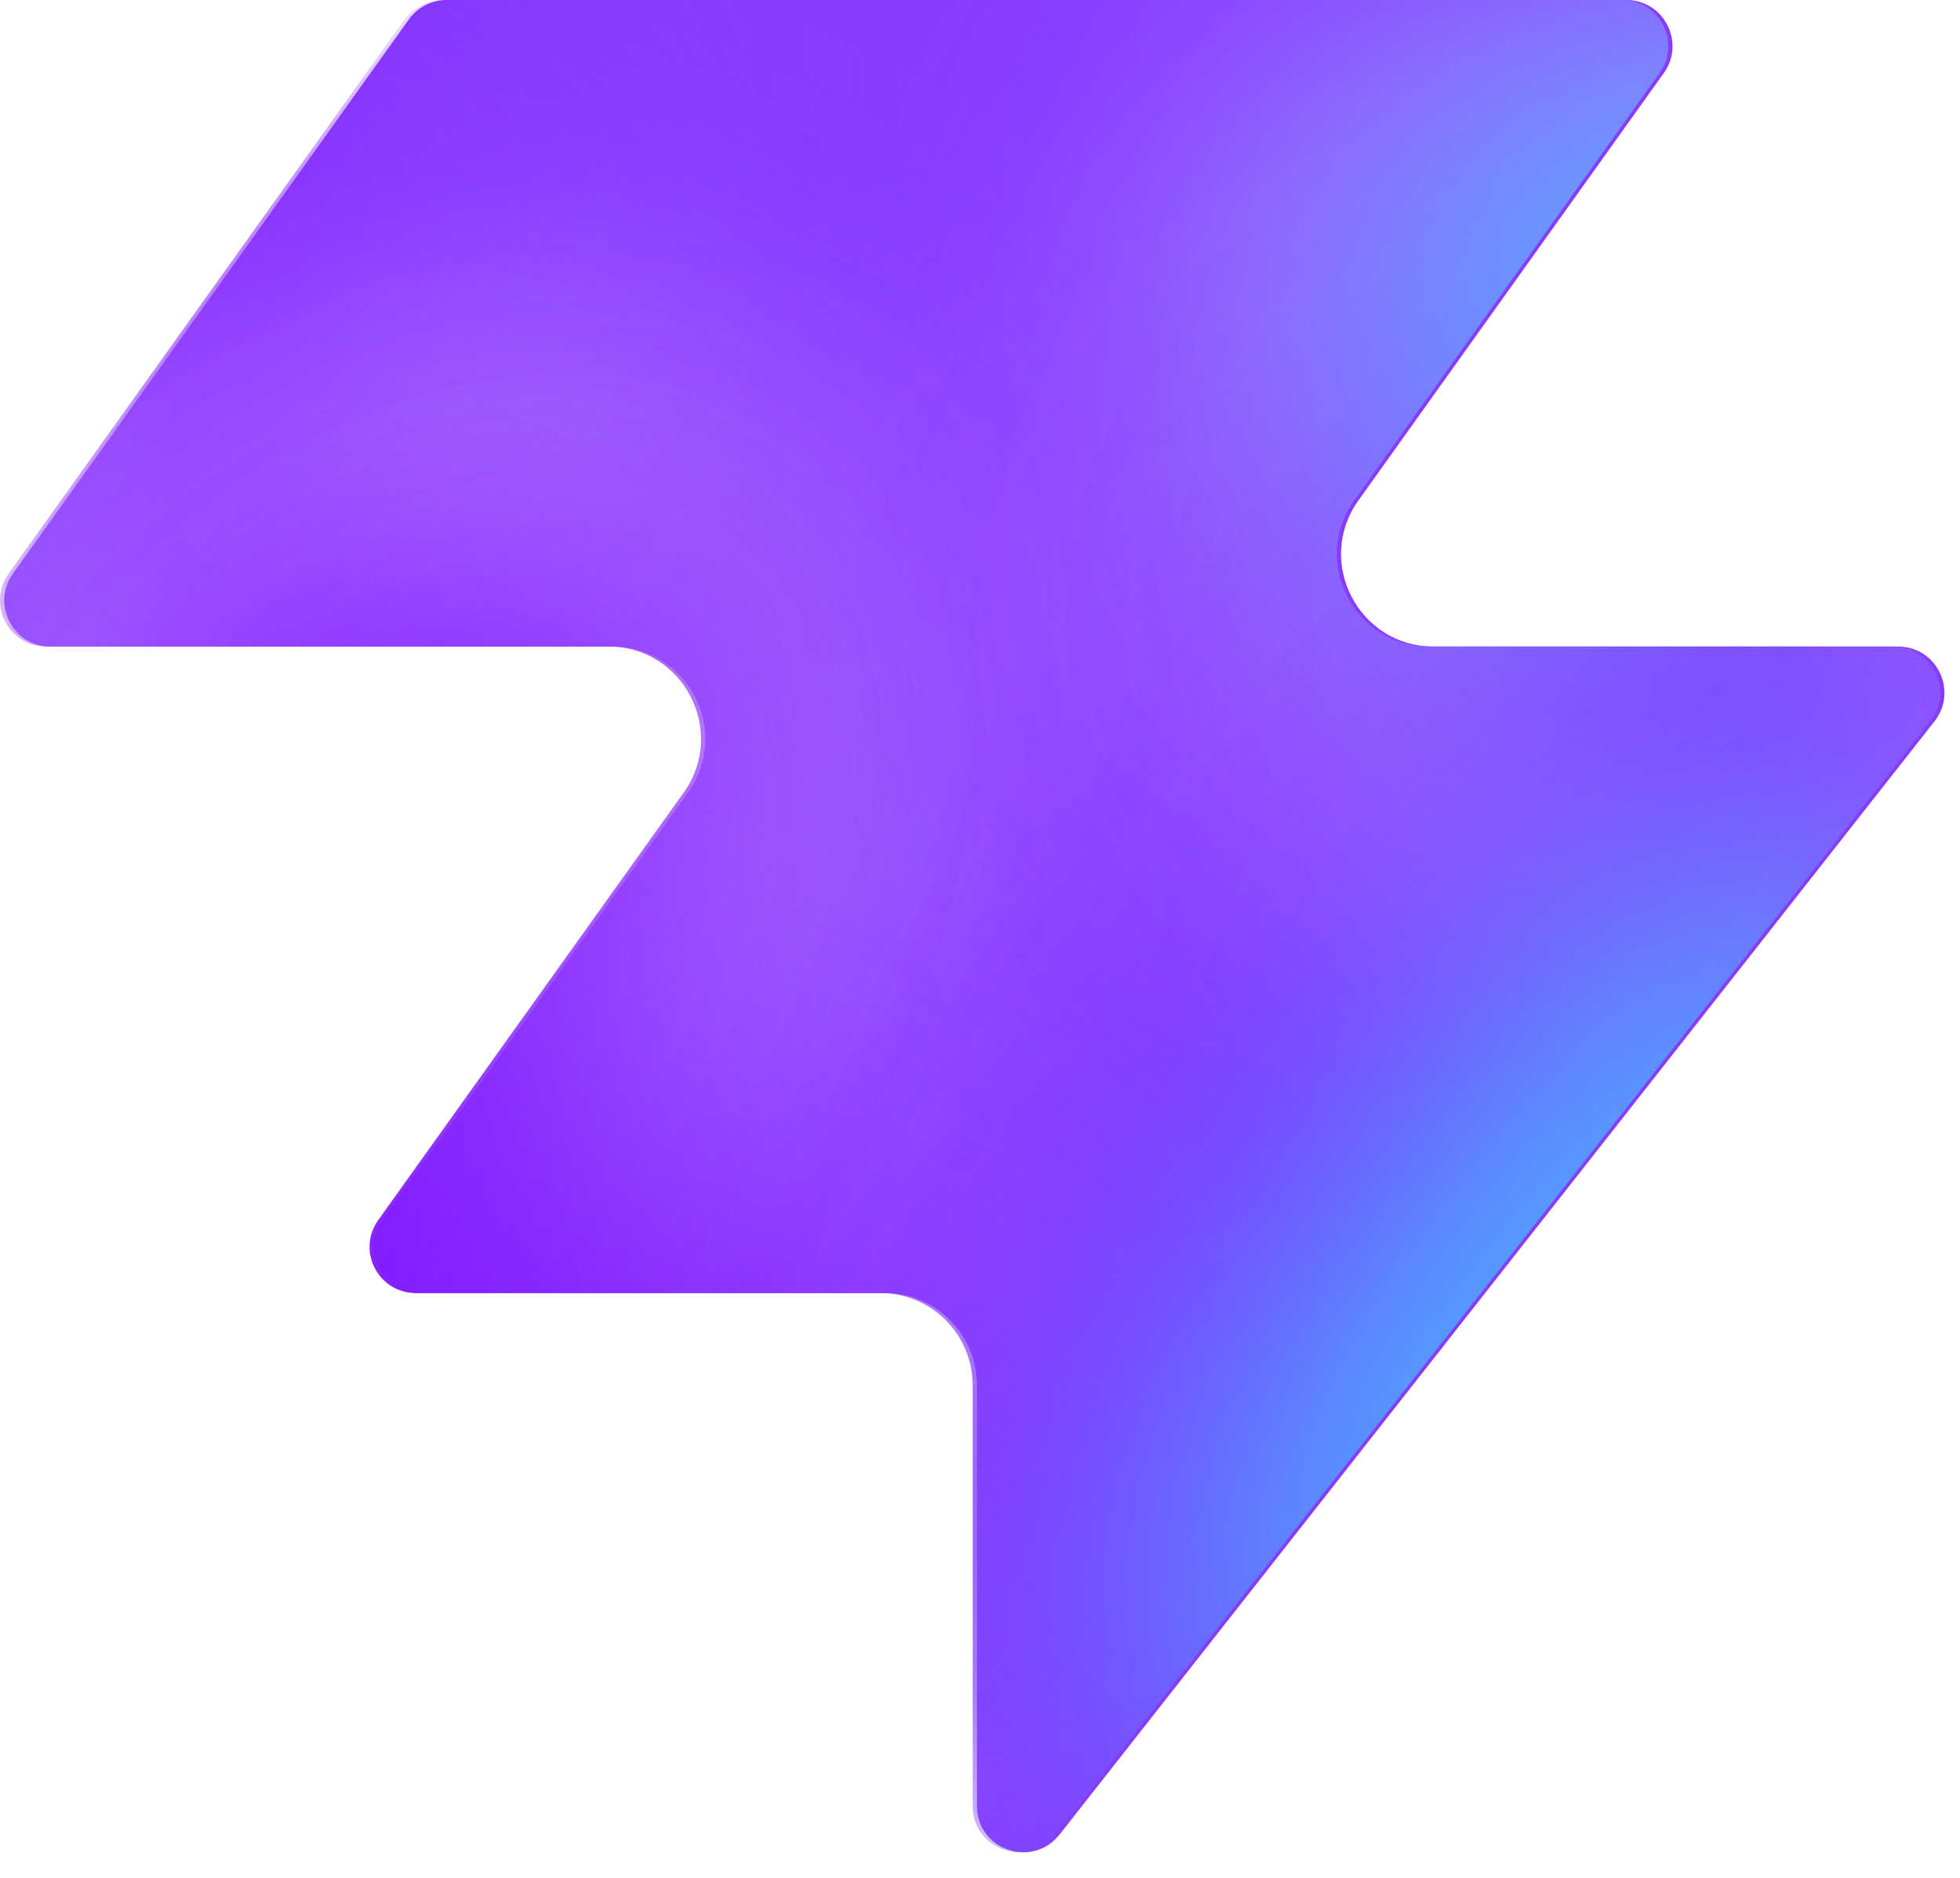
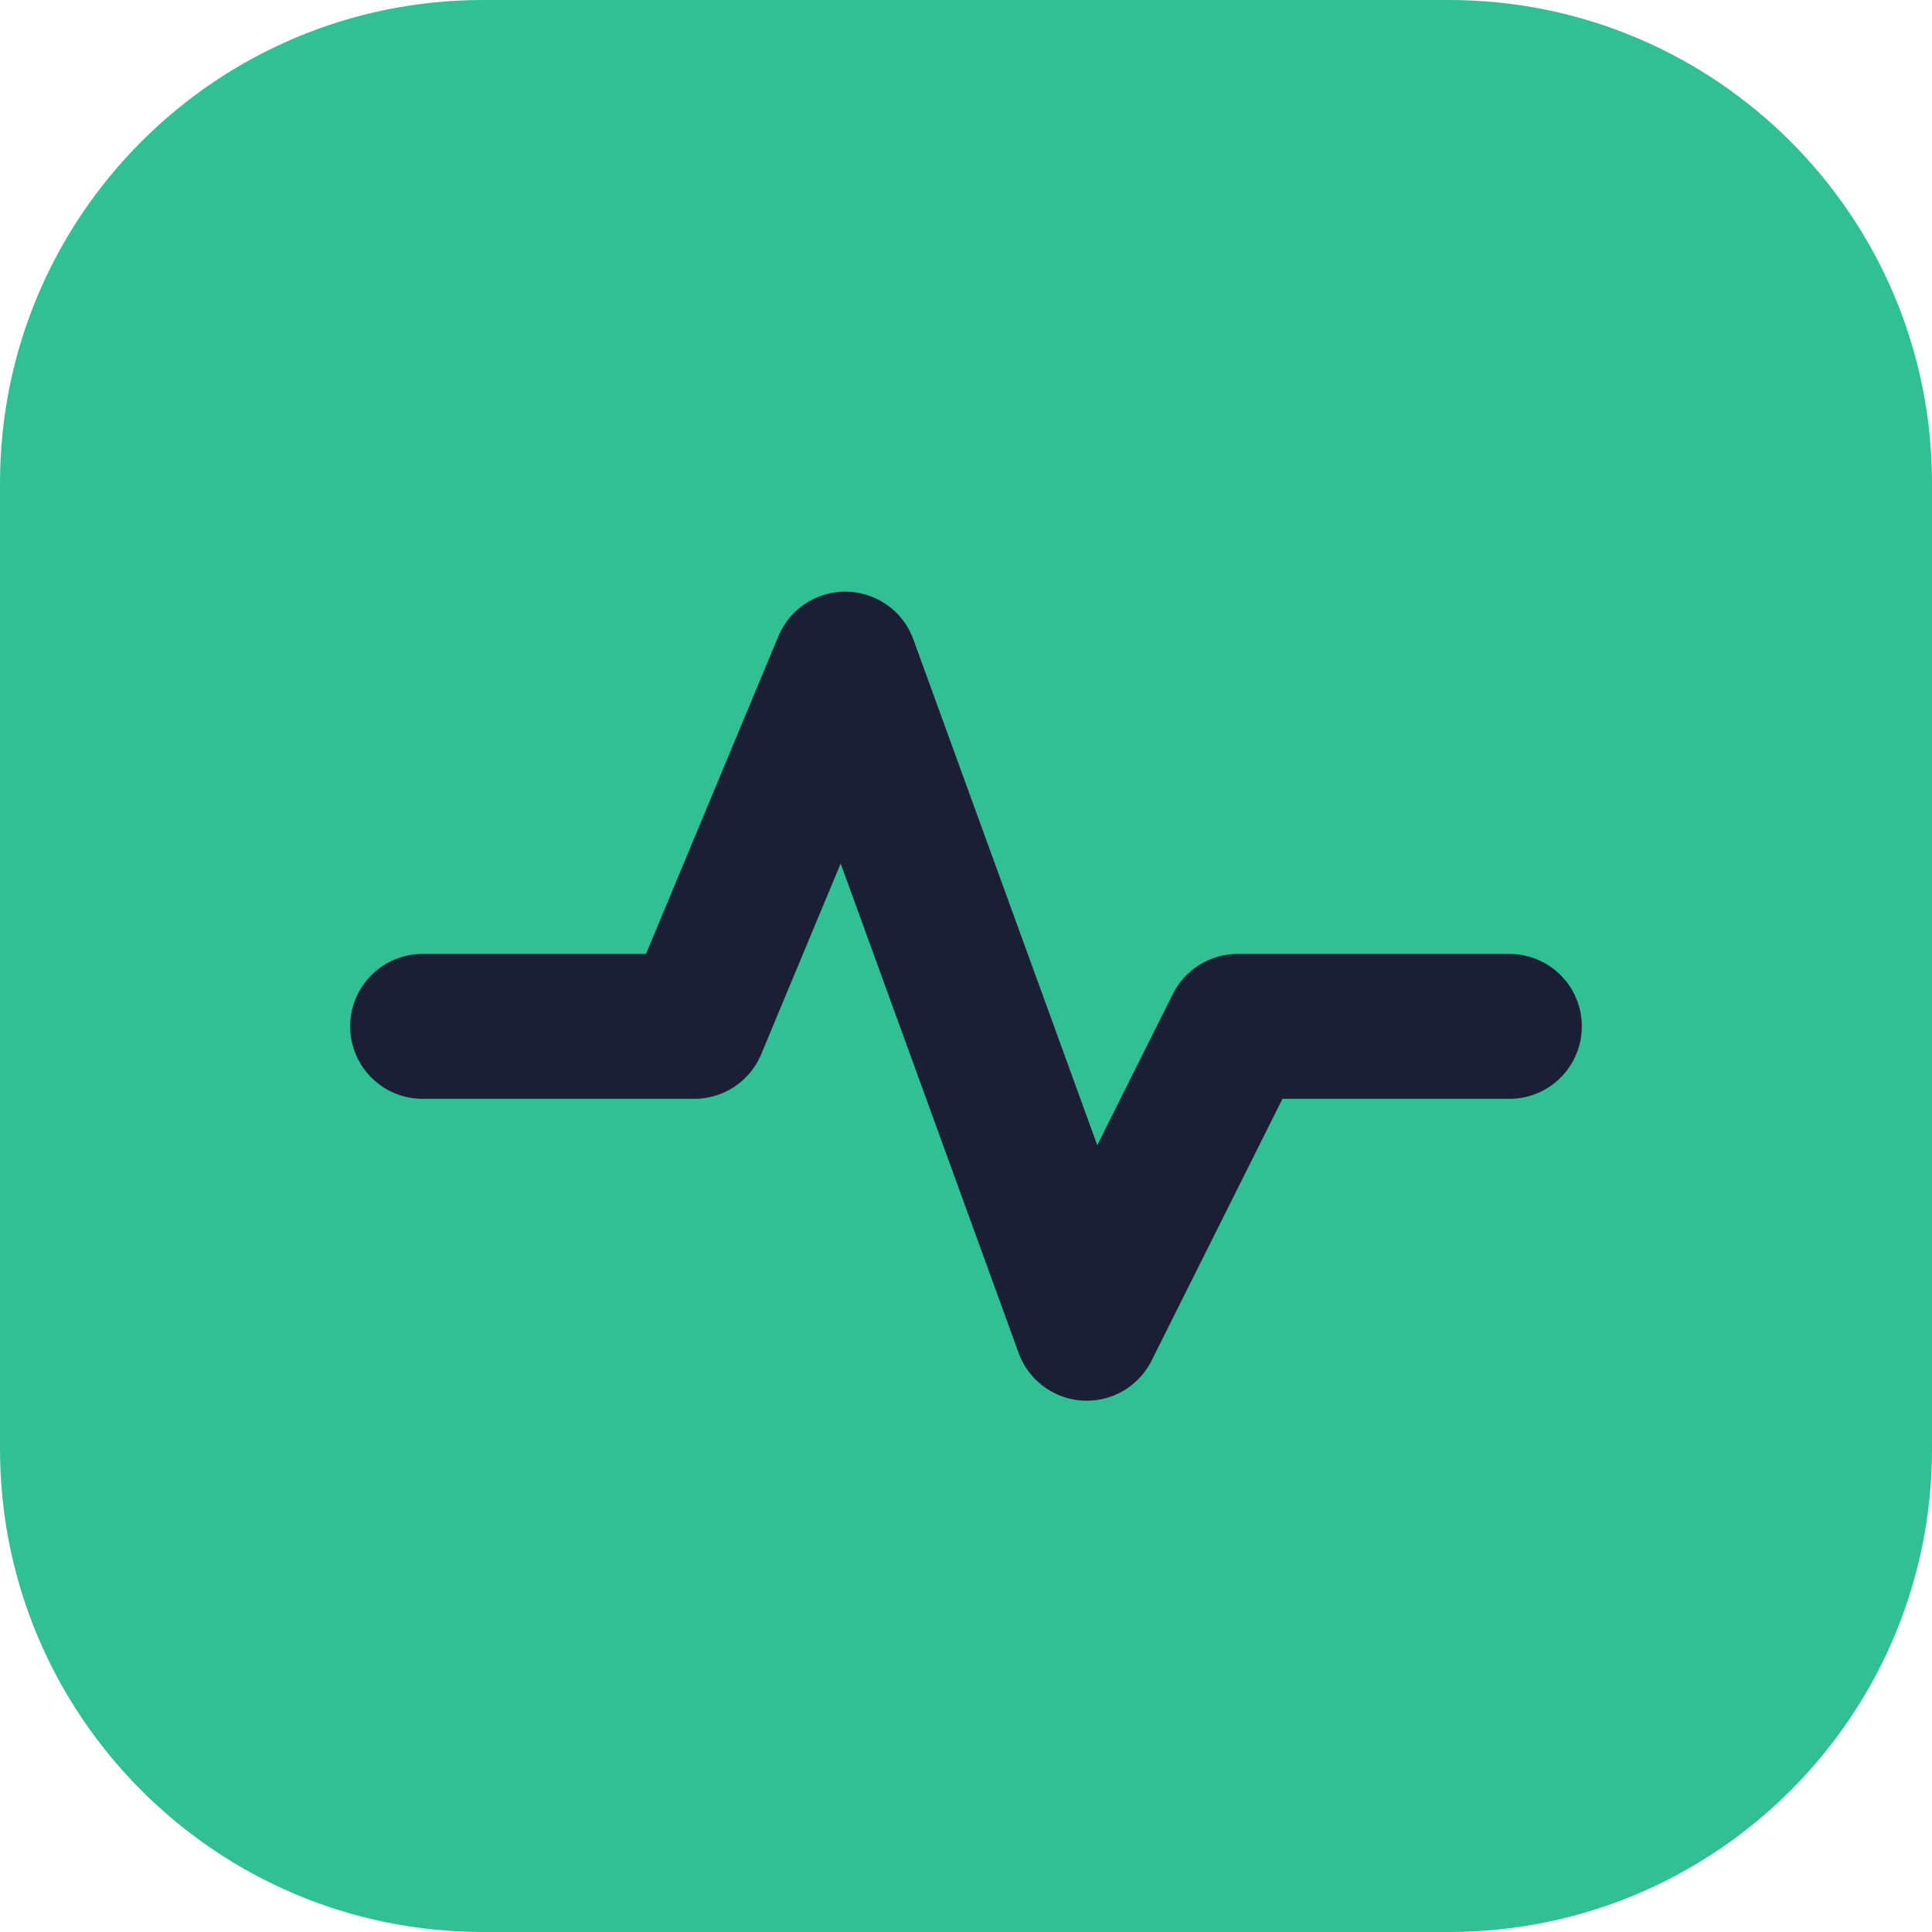
- <svg xmlns="http://www.w3.org/2000/svg" width="48" height="46" fill="none" viewBox="0 0 48 46">
-   <path fill="#863bff" d="M25.946 44.938c-.664.845-2.021.375-2.021-.698V33.937a2.26 2.26 0 0 0-2.262-2.262H10.287c-.92 0-1.456-1.04-.92-1.788l7.48-10.471c1.07-1.497 0-3.578-1.842-3.578H1.237c-.92 0-1.456-1.04-.92-1.788L10.013.474c.214-.297.556-.474.92-.474h28.894c.92 0 1.456 1.04.92 1.788l-7.48 10.471c-1.07 1.498 0 3.579 1.842 3.579h11.377c.943 0 1.473 1.088.89 1.83L25.947 44.94z" style="fill:#863bff;fill:color(display-p3 .525 .23 1);fill-opacity:1" />
-   <mask id="a" width="48" height="46" x="0" y="0" maskUnits="userSpaceOnUse" style="mask-type:alpha">
-     <path fill="#000" d="M25.842 44.938c-.664.844-2.021.375-2.021-.698V33.937a2.26 2.26 0 0 0-2.262-2.262H10.183c-.92 0-1.456-1.04-.92-1.788l7.48-10.471c1.07-1.498 0-3.579-1.842-3.579H1.133c-.92 0-1.456-1.04-.92-1.787L9.91.473c.214-.297.556-.474.92-.474h28.894c.92 0 1.456 1.04.92 1.788l-7.48 10.471c-1.07 1.498 0 3.578 1.842 3.578h11.377c.943 0 1.473 1.088.89 1.832L25.843 44.94z" style="fill:#000;fill-opacity:1" />
-   </mask>
-   <g mask="url(#a)">
-     <g filter="url(#b)">
-       <ellipse cx="5.508" cy="14.704" fill="#ede6ff" rx="5.508" ry="14.704" style="fill:#ede6ff;fill:color(display-p3 .927 .903 1);fill-opacity:1" transform="matrix(.00324 1 1 -.00324 -4.47 31.516)" />
-     </g>
-     <g filter="url(#c)">
-       <ellipse cx="10.399" cy="29.851" fill="#ede6ff" rx="10.399" ry="29.851" style="fill:#ede6ff;fill:color(display-p3 .927 .903 1);fill-opacity:1" transform="matrix(.00324 1 1 -.00324 -39.328 7.883)" />
-     </g>
-     <g filter="url(#d)">
-       <ellipse cx="5.508" cy="30.487" fill="#7e14ff" rx="5.508" ry="30.487" style="fill:#7e14ff;fill:color(display-p3 .492 .077 1);fill-opacity:1" transform="rotate(89.814 -25.913 -14.639)scale(1 -1)" />
-     </g>
-     <g filter="url(#e)">
-       <ellipse cx="5.508" cy="30.599" fill="#7e14ff" rx="5.508" ry="30.599" style="fill:#7e14ff;fill:color(display-p3 .492 .077 1);fill-opacity:1" transform="rotate(89.814 -32.644 -3.334)scale(1 -1)" />
-     </g>
-     <g filter="url(#f)">
-       <ellipse cx="5.508" cy="30.599" fill="#7e14ff" rx="5.508" ry="30.599" style="fill:#7e14ff;fill:color(display-p3 .492 .077 1);fill-opacity:1" transform="matrix(.00324 1 1 -.00324 -34.34 30.47)" />
-     </g>
-     <g filter="url(#g)">
-       <ellipse cx="14.072" cy="22.078" fill="#ede6ff" rx="14.072" ry="22.078" style="fill:#ede6ff;fill:color(display-p3 .927 .903 1);fill-opacity:1" transform="rotate(93.35 24.506 48.493)scale(-1 1)" />
-     </g>
-     <g filter="url(#h)">
-       <ellipse cx="3.47" cy="21.501" fill="#7e14ff" rx="3.47" ry="21.501" style="fill:#7e14ff;fill:color(display-p3 .492 .077 1);fill-opacity:1" transform="rotate(89.009 28.708 47.59)scale(-1 1)" />
-     </g>
-     <g filter="url(#i)">
-       <ellipse cx="3.47" cy="21.501" fill="#7e14ff" rx="3.47" ry="21.501" style="fill:#7e14ff;fill:color(display-p3 .492 .077 1);fill-opacity:1" transform="rotate(89.009 28.708 47.59)scale(-1 1)" />
-     </g>
-     <g filter="url(#j)">
-       <ellipse cx=".387" cy="8.972" fill="#7e14ff" rx="4.407" ry="29.108" style="fill:#7e14ff;fill:color(display-p3 .492 .077 1);fill-opacity:1" transform="rotate(39.51 .387 8.972)" />
-     </g>
-     <g filter="url(#k)">
-       <ellipse cx="47.523" cy="-6.092" fill="#7e14ff" rx="4.407" ry="29.108" style="fill:#7e14ff;fill:color(display-p3 .492 .077 1);fill-opacity:1" transform="rotate(37.892 47.523 -6.092)" />
-     </g>
-     <g filter="url(#l)">
-       <ellipse cx="41.412" cy="6.333" fill="#47bfff" rx="5.971" ry="9.665" style="fill:#47bfff;fill:color(display-p3 .28 .748 1);fill-opacity:1" transform="rotate(37.892 41.412 6.333)" />
-     </g>
-     <g filter="url(#m)">
-       <ellipse cx="-1.879" cy="38.332" fill="#7e14ff" rx="4.407" ry="29.108" style="fill:#7e14ff;fill:color(display-p3 .492 .077 1);fill-opacity:1" transform="rotate(37.892 -1.88 38.332)" />
-     </g>
-     <g filter="url(#n)">
-       <ellipse cx="-1.879" cy="38.332" fill="#7e14ff" rx="4.407" ry="29.108" style="fill:#7e14ff;fill:color(display-p3 .492 .077 1);fill-opacity:1" transform="rotate(37.892 -1.88 38.332)" />
-     </g>
-     <g filter="url(#o)">
-       <ellipse cx="35.651" cy="29.907" fill="#7e14ff" rx="4.407" ry="29.108" style="fill:#7e14ff;fill:color(display-p3 .492 .077 1);fill-opacity:1" transform="rotate(37.892 35.651 29.907)" />
-     </g>
-     <g filter="url(#p)">
-       <ellipse cx="38.418" cy="32.4" fill="#47bfff" rx="5.971" ry="15.297" style="fill:#47bfff;fill:color(display-p3 .28 .748 1);fill-opacity:1" transform="rotate(37.892 38.418 32.4)" />
-     </g>
-   </g>
-   <defs>
-     <filter id="b" width="60.045" height="41.654" x="-19.77" y="16.149" color-interpolation-filters="sRGB" filterUnits="userSpaceOnUse">
-       <feFlood flood-opacity="0" result="BackgroundImageFix" />
-       <feBlend in="SourceGraphic" in2="BackgroundImageFix" result="shape" />
-       <feGaussianBlur result="effect1_foregroundBlur_2002_17158" stdDeviation="7.659" />
-     </filter>
-     <filter id="c" width="90.34" height="51.437" x="-54.613" y="-7.533" color-interpolation-filters="sRGB" filterUnits="userSpaceOnUse">
-       <feFlood flood-opacity="0" result="BackgroundImageFix" />
-       <feBlend in="SourceGraphic" in2="BackgroundImageFix" result="shape" />
-       <feGaussianBlur result="effect1_foregroundBlur_2002_17158" stdDeviation="7.659" />
-     </filter>
-     <filter id="d" width="79.355" height="29.4" x="-49.64" y="2.03" color-interpolation-filters="sRGB" filterUnits="userSpaceOnUse">
-       <feFlood flood-opacity="0" result="BackgroundImageFix" />
-       <feBlend in="SourceGraphic" in2="BackgroundImageFix" result="shape" />
-       <feGaussianBlur result="effect1_foregroundBlur_2002_17158" stdDeviation="4.596" />
-     </filter>
-     <filter id="e" width="79.579" height="29.4" x="-45.045" y="20.029" color-interpolation-filters="sRGB" filterUnits="userSpaceOnUse">
-       <feFlood flood-opacity="0" result="BackgroundImageFix" />
-       <feBlend in="SourceGraphic" in2="BackgroundImageFix" result="shape" />
-       <feGaussianBlur result="effect1_foregroundBlur_2002_17158" stdDeviation="4.596" />
-     </filter>
-     <filter id="f" width="79.579" height="29.4" x="-43.513" y="21.178" color-interpolation-filters="sRGB" filterUnits="userSpaceOnUse">
-       <feFlood flood-opacity="0" result="BackgroundImageFix" />
-       <feBlend in="SourceGraphic" in2="BackgroundImageFix" result="shape" />
-       <feGaussianBlur result="effect1_foregroundBlur_2002_17158" stdDeviation="4.596" />
-     </filter>
-     <filter id="g" width="74.749" height="58.852" x="15.756" y="-17.901" color-interpolation-filters="sRGB" filterUnits="userSpaceOnUse">
-       <feFlood flood-opacity="0" result="BackgroundImageFix" />
-       <feBlend in="SourceGraphic" in2="BackgroundImageFix" result="shape" />
-       <feGaussianBlur result="effect1_foregroundBlur_2002_17158" stdDeviation="7.659" />
-     </filter>
-     <filter id="h" width="61.377" height="25.362" x="23.548" y="2.284" color-interpolation-filters="sRGB" filterUnits="userSpaceOnUse">
-       <feFlood flood-opacity="0" result="BackgroundImageFix" />
-       <feBlend in="SourceGraphic" in2="BackgroundImageFix" result="shape" />
-       <feGaussianBlur result="effect1_foregroundBlur_2002_17158" stdDeviation="4.596" />
-     </filter>
-     <filter id="i" width="61.377" height="25.362" x="23.548" y="2.284" color-interpolation-filters="sRGB" filterUnits="userSpaceOnUse">
-       <feFlood flood-opacity="0" result="BackgroundImageFix" />
-       <feBlend in="SourceGraphic" in2="BackgroundImageFix" result="shape" />
-       <feGaussianBlur result="effect1_foregroundBlur_2002_17158" stdDeviation="4.596" />
-     </filter>
-     <filter id="j" width="56.045" height="63.649" x="-27.636" y="-22.853" color-interpolation-filters="sRGB" filterUnits="userSpaceOnUse">
-       <feFlood flood-opacity="0" result="BackgroundImageFix" />
-       <feBlend in="SourceGraphic" in2="BackgroundImageFix" result="shape" />
-       <feGaussianBlur result="effect1_foregroundBlur_2002_17158" stdDeviation="4.596" />
-     </filter>
-     <filter id="k" width="54.814" height="64.646" x="20.116" y="-38.415" color-interpolation-filters="sRGB" filterUnits="userSpaceOnUse">
-       <feFlood flood-opacity="0" result="BackgroundImageFix" />
-       <feBlend in="SourceGraphic" in2="BackgroundImageFix" result="shape" />
-       <feGaussianBlur result="effect1_foregroundBlur_2002_17158" stdDeviation="4.596" />
-     </filter>
-     <filter id="l" width="33.541" height="35.313" x="24.641" y="-11.323" color-interpolation-filters="sRGB" filterUnits="userSpaceOnUse">
-       <feFlood flood-opacity="0" result="BackgroundImageFix" />
-       <feBlend in="SourceGraphic" in2="BackgroundImageFix" result="shape" />
-       <feGaussianBlur result="effect1_foregroundBlur_2002_17158" stdDeviation="4.596" />
-     </filter>
-     <filter id="m" width="54.814" height="64.646" x="-29.286" y="6.009" color-interpolation-filters="sRGB" filterUnits="userSpaceOnUse">
-       <feFlood flood-opacity="0" result="BackgroundImageFix" />
-       <feBlend in="SourceGraphic" in2="BackgroundImageFix" result="shape" />
-       <feGaussianBlur result="effect1_foregroundBlur_2002_17158" stdDeviation="4.596" />
-     </filter>
-     <filter id="n" width="54.814" height="64.646" x="-29.286" y="6.009" color-interpolation-filters="sRGB" filterUnits="userSpaceOnUse">
-       <feFlood flood-opacity="0" result="BackgroundImageFix" />
-       <feBlend in="SourceGraphic" in2="BackgroundImageFix" result="shape" />
-       <feGaussianBlur result="effect1_foregroundBlur_2002_17158" stdDeviation="4.596" />
-     </filter>
-     <filter id="o" width="54.814" height="64.646" x="8.244" y="-2.416" color-interpolation-filters="sRGB" filterUnits="userSpaceOnUse">
-       <feFlood flood-opacity="0" result="BackgroundImageFix" />
-       <feBlend in="SourceGraphic" in2="BackgroundImageFix" result="shape" />
-       <feGaussianBlur result="effect1_foregroundBlur_2002_17158" stdDeviation="4.596" />
-     </filter>
-     <filter id="p" width="39.409" height="43.623" x="18.713" y="10.588" color-interpolation-filters="sRGB" filterUnits="userSpaceOnUse">
-       <feFlood flood-opacity="0" result="BackgroundImageFix" />
-       <feBlend in="SourceGraphic" in2="BackgroundImageFix" result="shape" />
-       <feGaussianBlur result="effect1_foregroundBlur_2002_17158" stdDeviation="4.596" />
-     </filter>
-   </defs>
+ <svg xmlns="http://www.w3.org/2000/svg" viewBox="0 0 32 32">
+   <rect width="32" height="32" rx="8" fill="#31C093" />
+   <path d="M7 17h4.5l2.5-6 4 11 2.5-5H25" fill="none" stroke="#1A1F36" stroke-width="2.4" stroke-linecap="round" stroke-linejoin="round" />
</svg>
